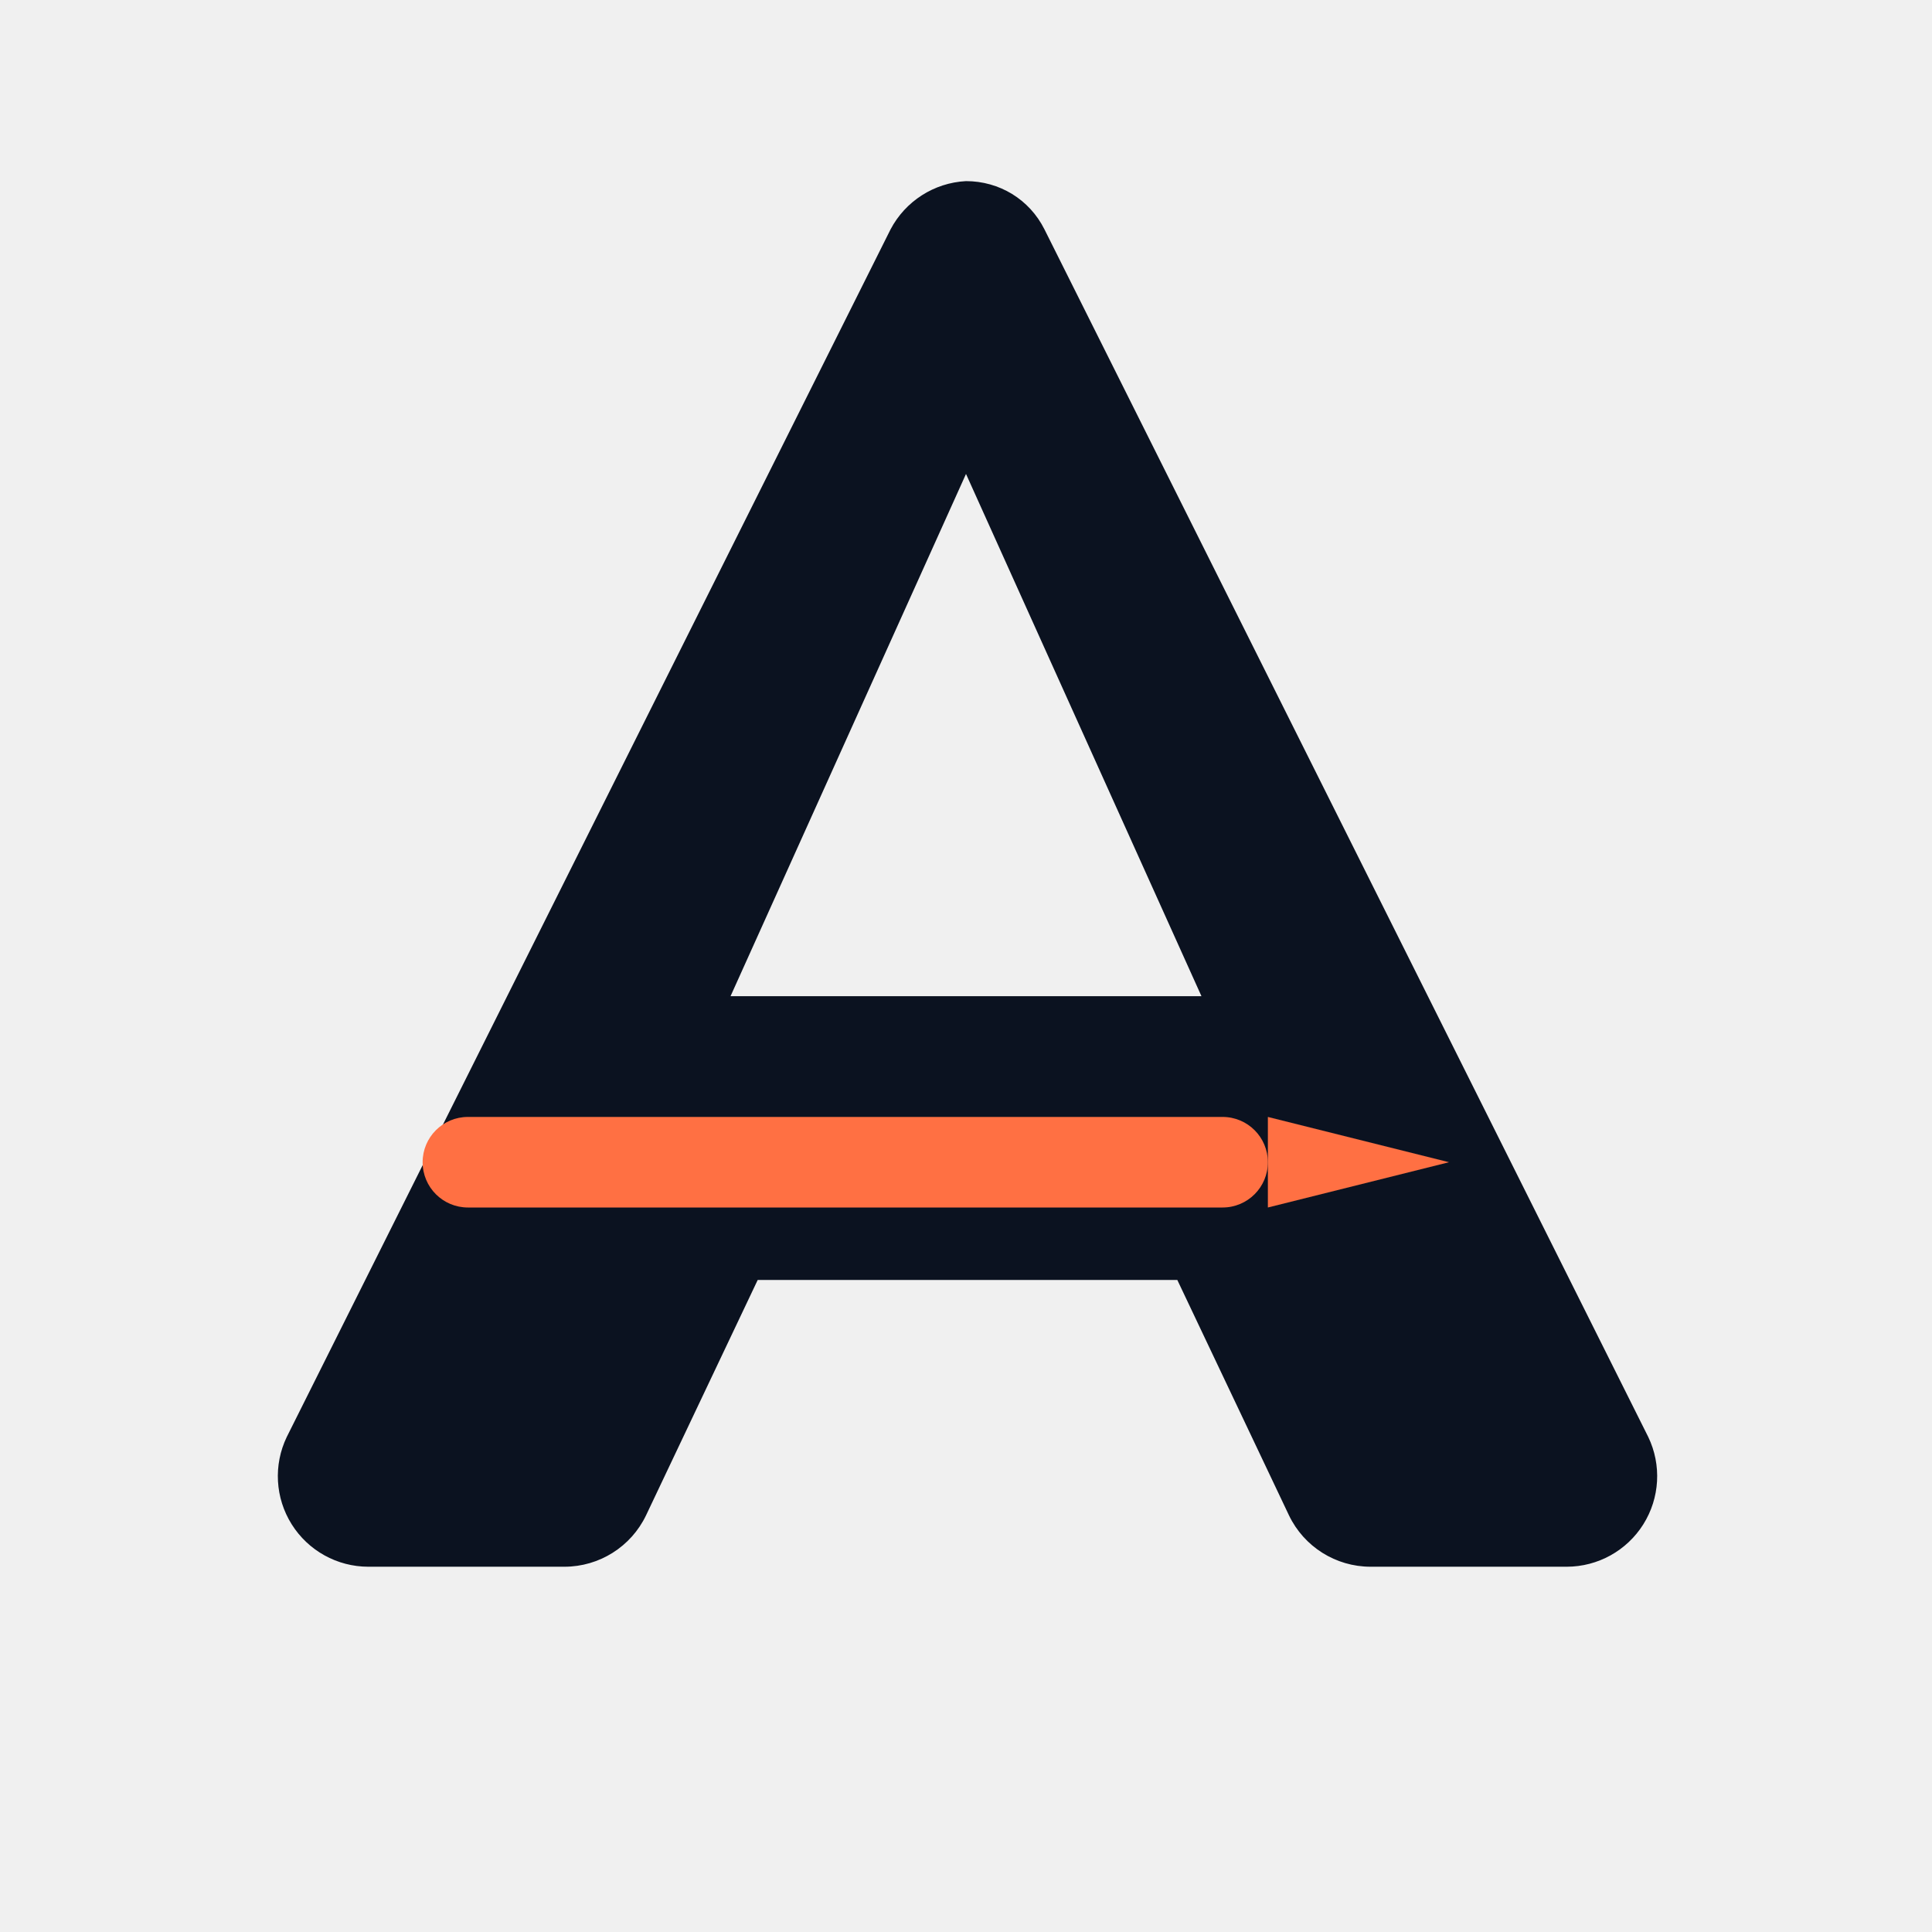
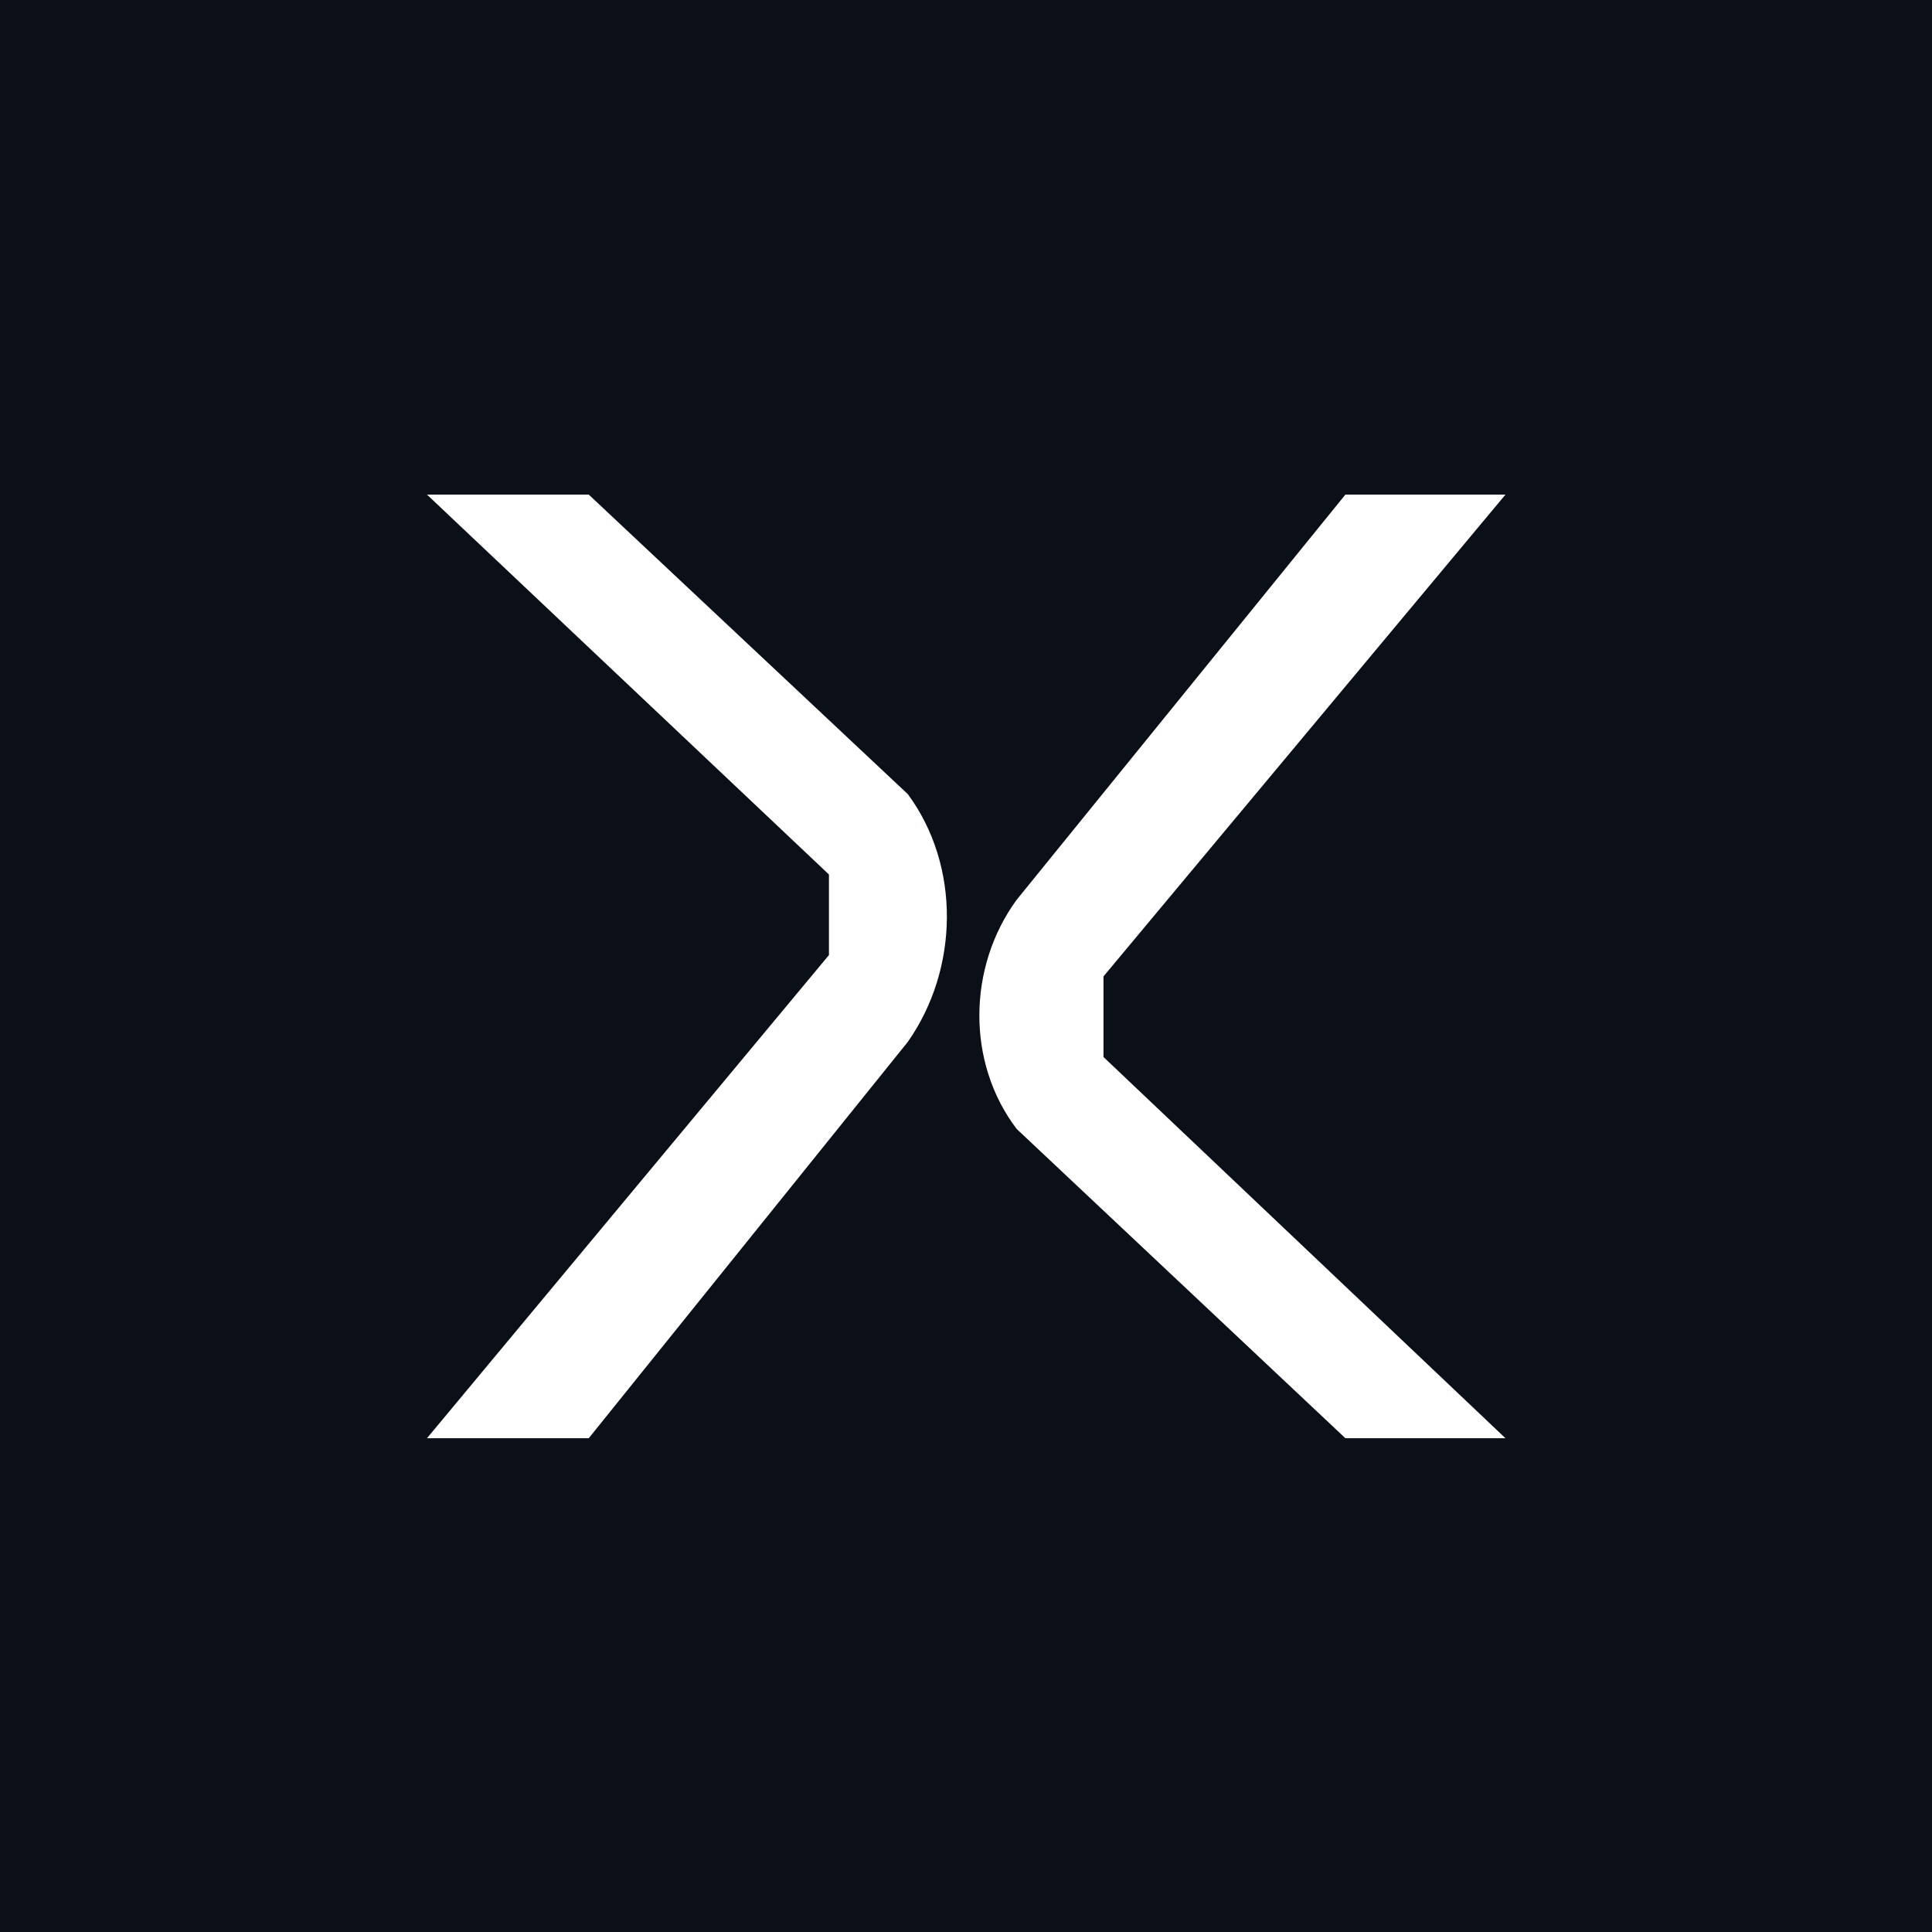
- <svg xmlns="http://www.w3.org/2000/svg" viewBox="0 0 64 64" width="64" height="64">
-   <defs>
-     <style>
-       .accent{fill:#FF7043}
-       .dark{fill:#0B1220}
-     </style>
-   </defs>
-   <path class="dark" d="M32 6c1.1 0 2.1.6 2.6 1.6l20 40a3 3 0 0 1-2.7 4.3h-6.5a3 3 0 0 1-2.7-1.7l-3.7-7.8H25.1l-3.7 7.8a3 3 0 0 1-2.7 1.7H12.2a3 3 0 0 1-2.7-4.3l20-40A3 3 0 0 1 32 6Zm0 9.7L24.2 33h15.6L32 15.7Z" />
-   <rect class="accent" x="14" y="37" width="28" height="3" rx="1.5" />
-   <polygon class="accent" points="42,37 48,38.5 42,40" />
+ <svg xmlns="http://www.w3.org/2000/svg" width="1000" height="1000" viewBox="0 0 1000 1000" fill="none">
+   <rect width="1000" height="1000" fill="#0A0F18" />
+   <path d="M696.379 744.426L526.21 584.324C500.149 550.046 500.818 500.546 526.21 465.749L696.379 256H779.232L571.159 505.387V547.104L779.232 744.426H696.379Z" fill="white" />
+   <path d="M221 744.426H304.73L469.879 539.274C496.402 501.474 497.294 448.148 469.879 411.037L304.73 256H221L429.058 452.631V494.347L221 744.426Z" fill="white" />
</svg>
